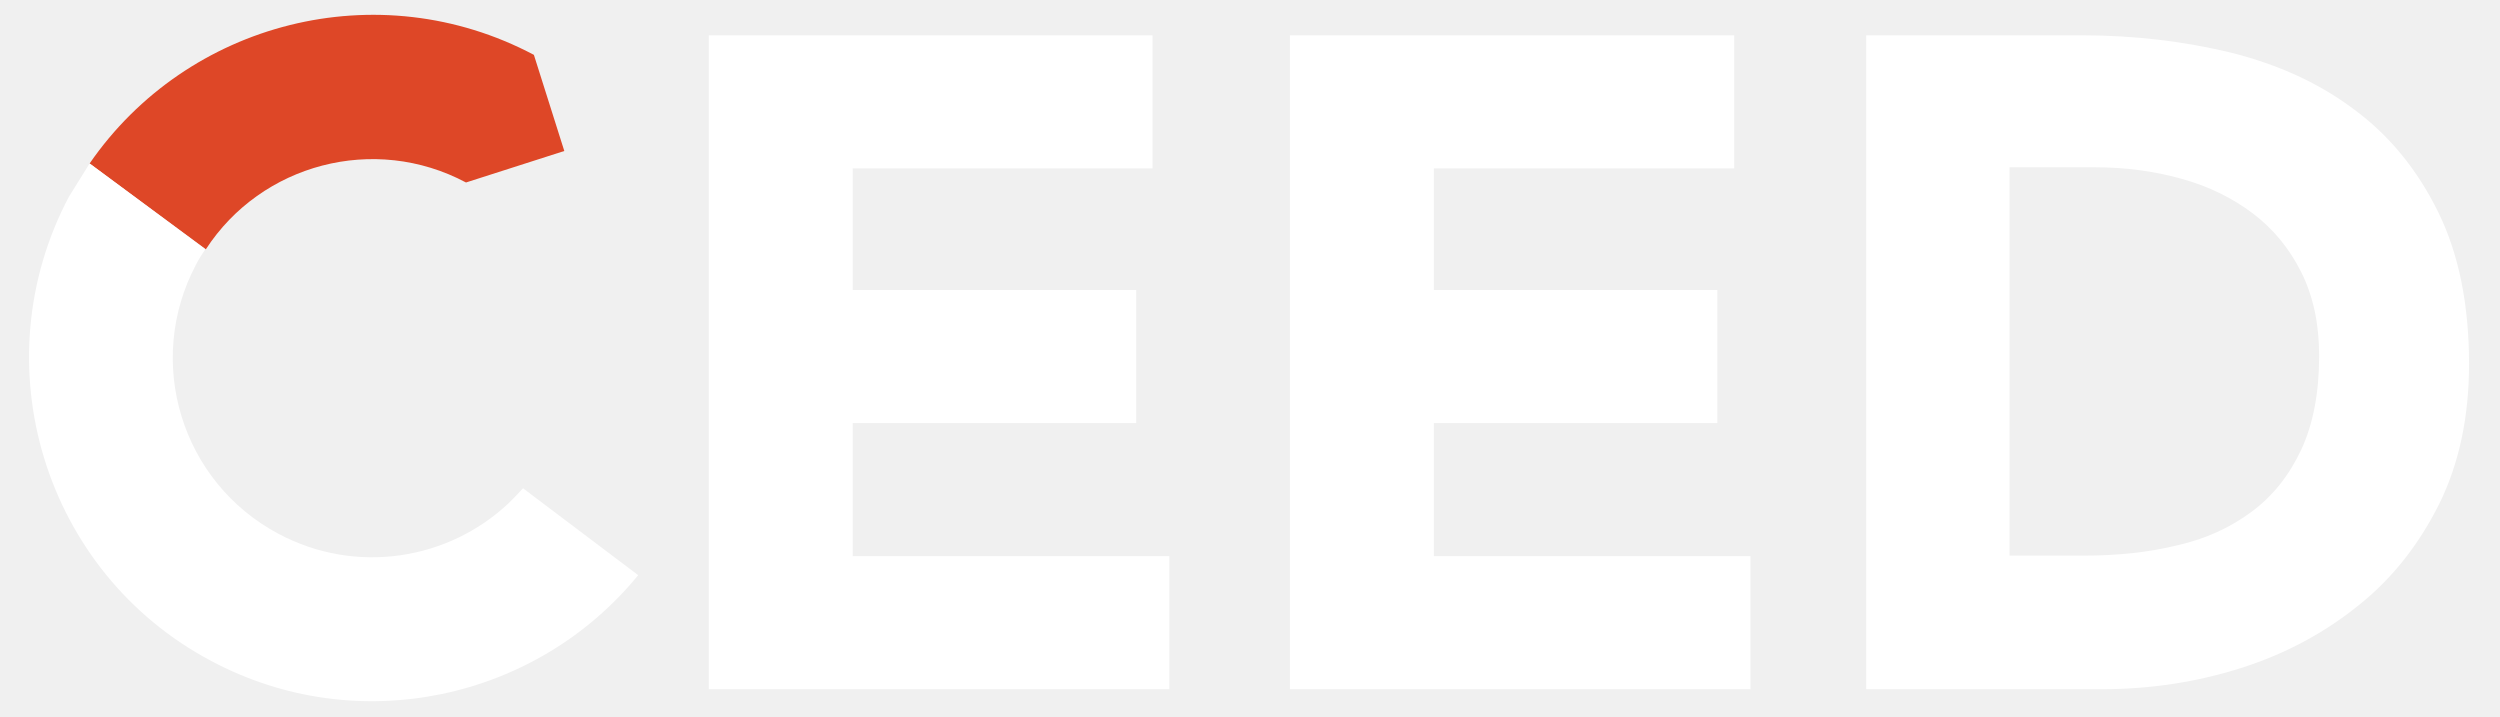
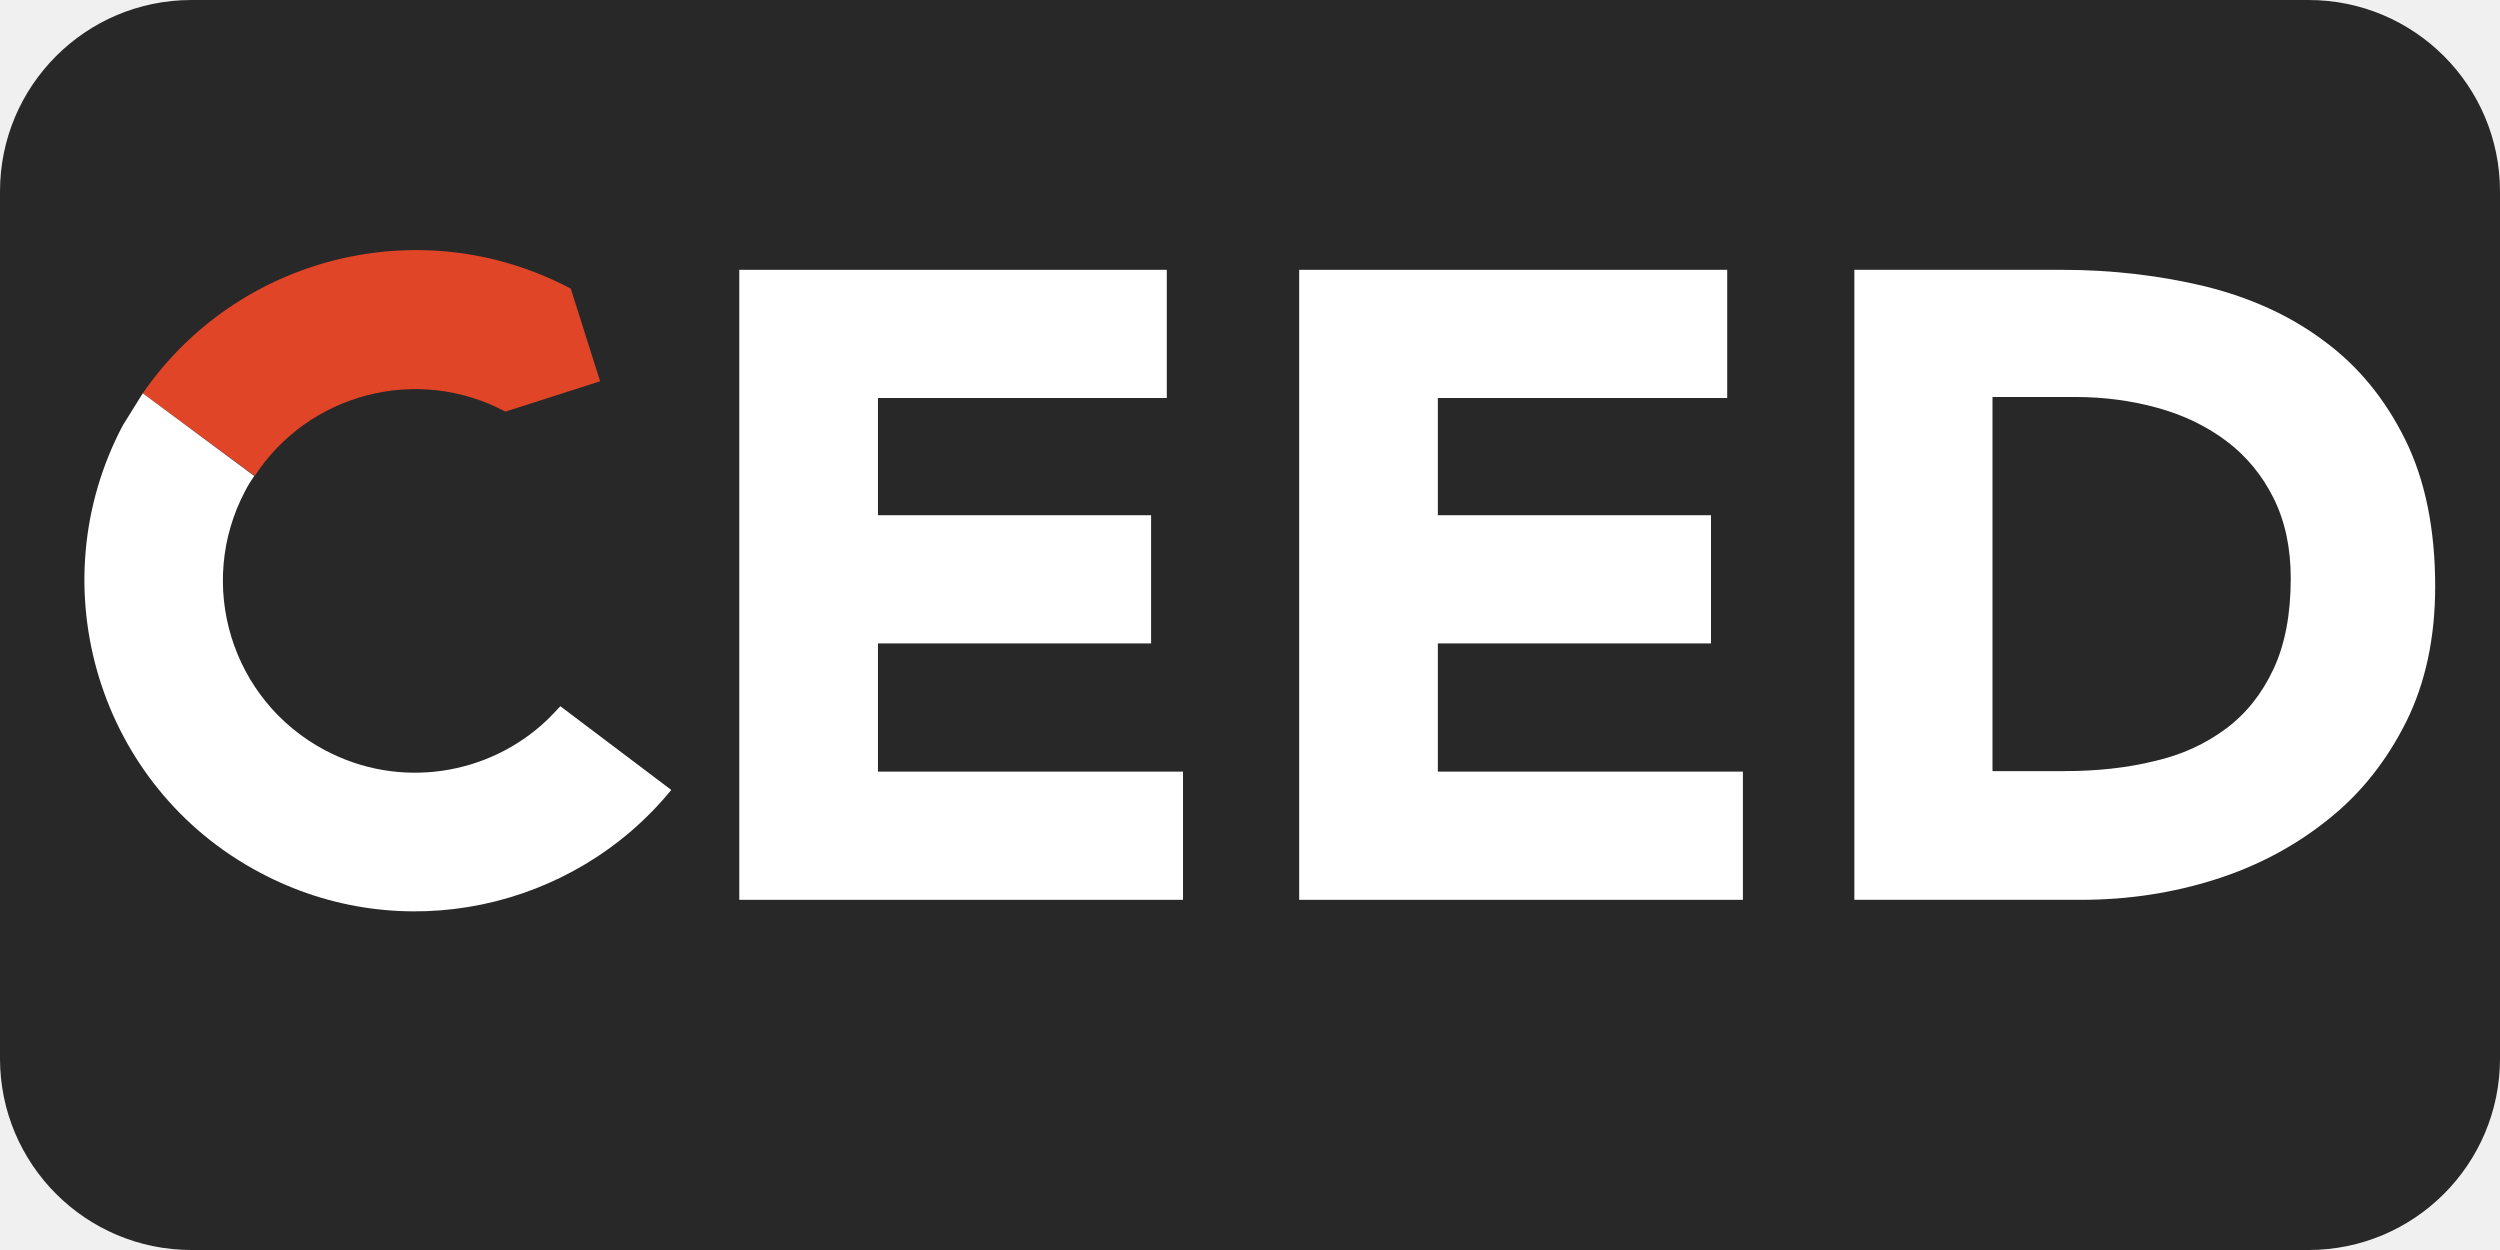
- <svg xmlns="http://www.w3.org/2000/svg" version="1.1" id="Layer_1" x="0px" y="0px" viewBox="0 0 460.3 131.9" style="enable-background:new 0 0 460.3 131.9;" xml:space="preserve">
-   <style type="text/css">
+ <svg xmlns="http://www.w3.org/2000/svg" width="1000" height="500" viewBox="0 0 1000 500" version="1.1" id="svg1" xml:space="preserve">
+   <defs id="defs1" />
+   <g id="layer1" transform="translate(44.17788,-221.8934)">
+     <rect style="fill:#282828;fill-opacity:1;stroke:none;stroke-width:3;stroke-linejoin:round;stroke-dasharray:none;stroke-opacity:1" id="rect362" width="1000" height="500" x="-44.178" y="221.893" ry="76.6" />
+     <g id="g6" transform="matrix(2.093038,0,0,2.093038,-21.60296,316.2155)">
+       <g id="g3">
+         <path class="st0" d="m 130.4,6.5 h 81.8 V 31 H 157 v 22.4 h 52.2 V 77.9 H 157 v 24.5 h 58.3 v 24.5 H 130.5 V 6.5 Z" id="path1" />
+         <path class="st0" d="m 237.5,6.5 h 81.8 V 31 H 264 v 22.4 h 52.2 V 77.9 H 264 v 24.5 h 58.3 v 24.5 h -84.8 z" id="path2" />
+         <path class="st0" d="m 343.5,6.5 h 39.8 c 9.6,0 18.8,1.1 27.5,3.2 8.7,2.2 16.2,5.6 22.7,10.5 6.5,4.8 11.6,11.1 15.4,18.8 3.8,7.7 5.7,17.1 5.7,28 0,9.7 -1.8,18.3 -5.5,25.8 -3.7,7.4 -8.6,13.7 -14.9,18.7 -6.2,5 -13.4,8.9 -21.6,11.5 -8.2,2.6 -16.7,3.9 -25.7,3.9 H 343.6 V 6.5 Z m 26.5,95.8 h 13.8 c 6.1,0 11.8,-0.6 17.1,-1.9 5.3,-1.2 9.8,-3.3 13.7,-6.2 3.9,-2.9 6.9,-6.7 9.1,-11.4 2.2,-4.7 3.3,-10.5 3.3,-17.3 0,-5.9 -1.1,-11 -3.3,-15.4 -2.2,-4.4 -5.2,-8 -8.9,-10.8 -3.7,-2.8 -8.1,-5 -13.2,-6.4 -5,-1.4 -10.3,-2.1 -15.9,-2.1 H 370 Z" id="path3" />
+       </g>
+       <path class="st1" d="M 37.9,45.9 C 48.1,30.2 68.9,24.6 85.8,33.6 L 103.9,27.8 98.3,10.1 C 69.6,-5.1 34.5,4 16.5,30.1 Z" id="path4" />
+       <g id="g5">
+         <path class="st0" d="m 12.7,36.2 c -16.3,30.8 -4.6,69.2 26.2,85.5 27,14.4 59.9,7.1 78.6,-15.8 l -21.2,-16 c -0.8,0.9 -1.7,1.8 -2.6,2.7 v 0 C 82.6,103.1 65.6,105.9 51.3,98.3 33.4,88.8 26.6,66.6 36.1,48.7 c 0.5,-1 1.1,-1.9 1.7,-2.8 L 16.5,30.1" id="path5" />
+       </g>
+     </g>
+   </g>
+   <style type="text/css" id="style1">
	.st0{fill:#FFFFFF;}
	.st1{fill:#DE4727;}
</style>
-   <g>
-     <g>
-       <path class="st0" d="M130.4,6.5h81.8v24.5h-55.2v22.4h52.2v24.5h-52.2v24.5h58.3v24.5h-84.8V6.5z" />
-       <path class="st0" d="M237.5,6.5h81.8v24.5H264v22.4h52.2v24.5H264v24.5h58.3v24.5h-84.8V6.5z" />
-       <path class="st0" d="M343.5,6.5h39.8c9.6,0,18.8,1.1,27.5,3.2c8.7,2.2,16.2,5.6,22.7,10.5c6.5,4.8,11.6,11.1,15.4,18.8    c3.8,7.7,5.7,17.1,5.7,28c0,9.7-1.8,18.3-5.5,25.8c-3.7,7.4-8.6,13.7-14.9,18.7c-6.2,5-13.4,8.9-21.6,11.5    c-8.2,2.6-16.7,3.9-25.7,3.9h-43.3V6.5z M370,102.3h13.8c6.1,0,11.8-0.6,17.1-1.9c5.3-1.2,9.8-3.3,13.7-6.2    c3.9-2.9,6.9-6.7,9.1-11.4c2.2-4.7,3.3-10.5,3.3-17.3c0-5.9-1.1-11-3.3-15.4c-2.2-4.4-5.2-8-8.9-10.8c-3.7-2.8-8.1-5-13.2-6.4    c-5-1.4-10.3-2.1-15.9-2.1H370V102.3z" />
-     </g>
-     <path class="st1" d="M37.9,45.9c10.2-15.7,31-21.3,47.9-12.3l18.1-5.8l-5.6-17.7C69.6-5.1,34.5,4,16.5,30.1L37.9,45.9z" />
-     <g>
-       <path class="st0" d="M12.7,36.2C-3.6,67,8.1,105.4,38.9,121.7c27,14.4,59.9,7.1,78.6-15.8l-21.2-16c-0.8,0.9-1.7,1.8-2.6,2.7l0,0    c-11.1,10.5-28.1,13.3-42.4,5.7c-17.9-9.5-24.7-31.7-15.2-49.6c0.5-1,1.1-1.9,1.7-2.8L16.5,30.1" />
-     </g>
-   </g>
+   <style type="text/css" id="style1-5">
+ 	.st0{fill:#FFFFFF;}
+ 	.st1{fill:#DF4526;}
+ </style>
</svg>
